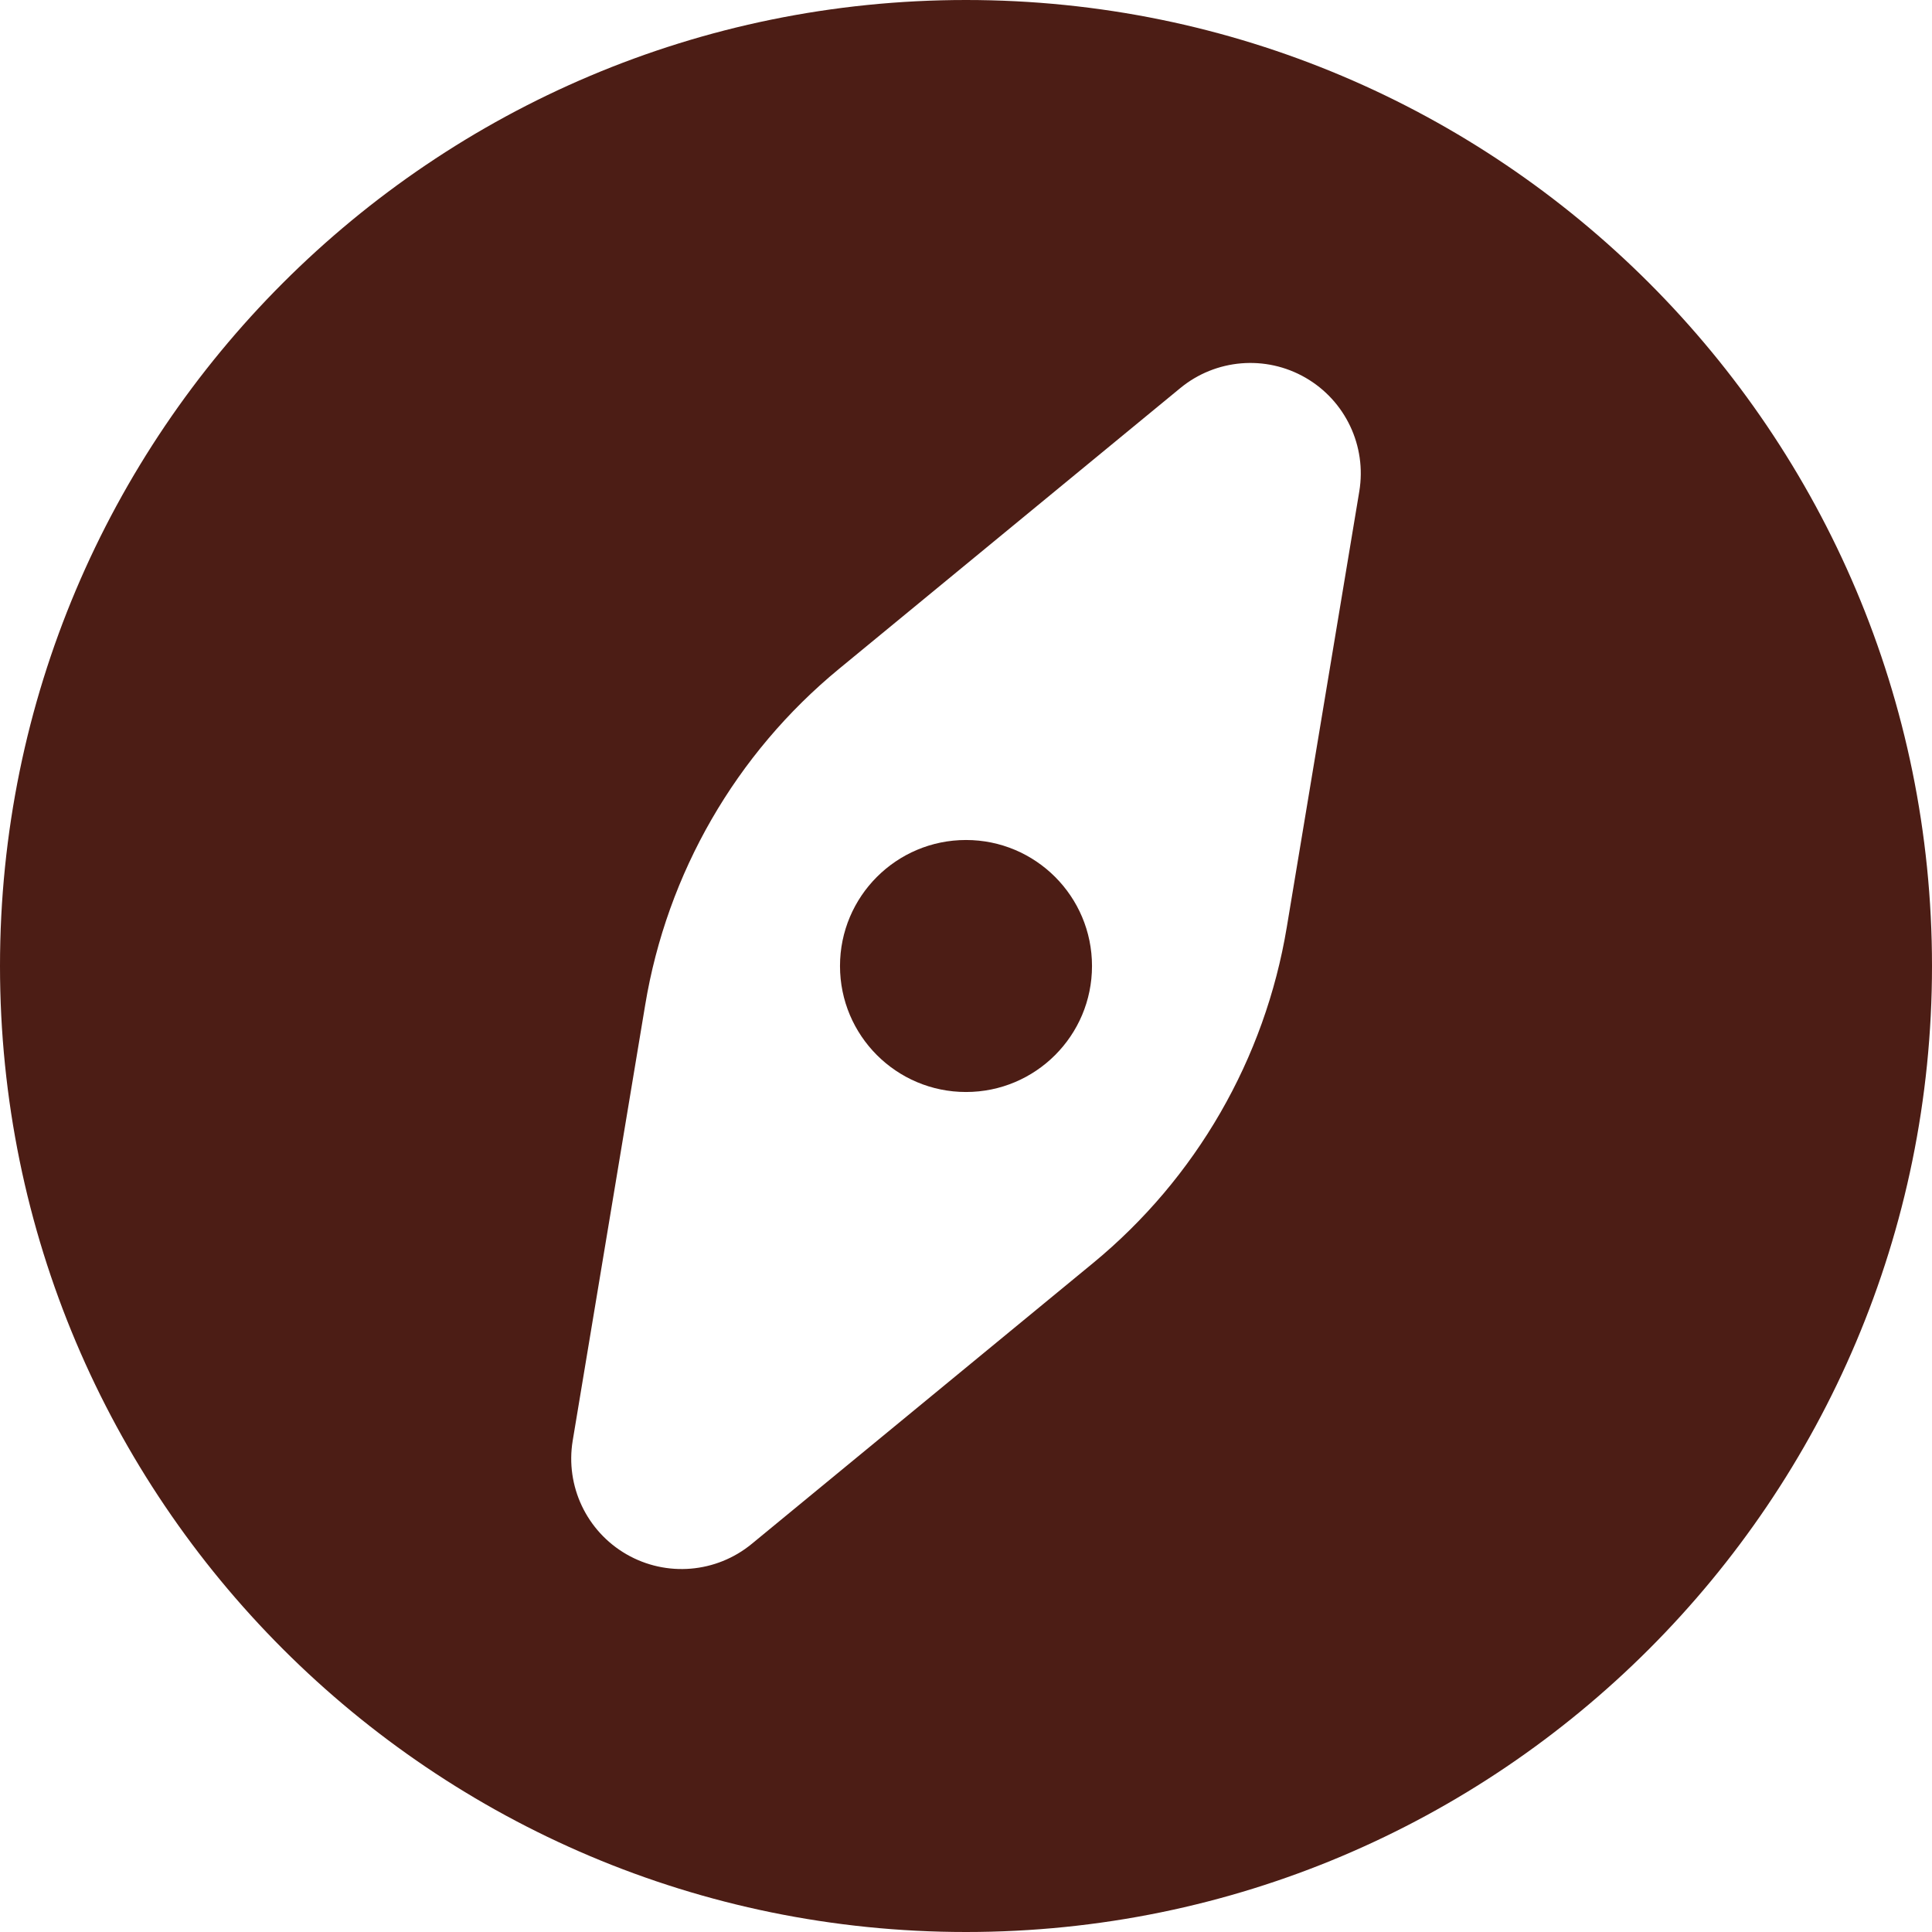
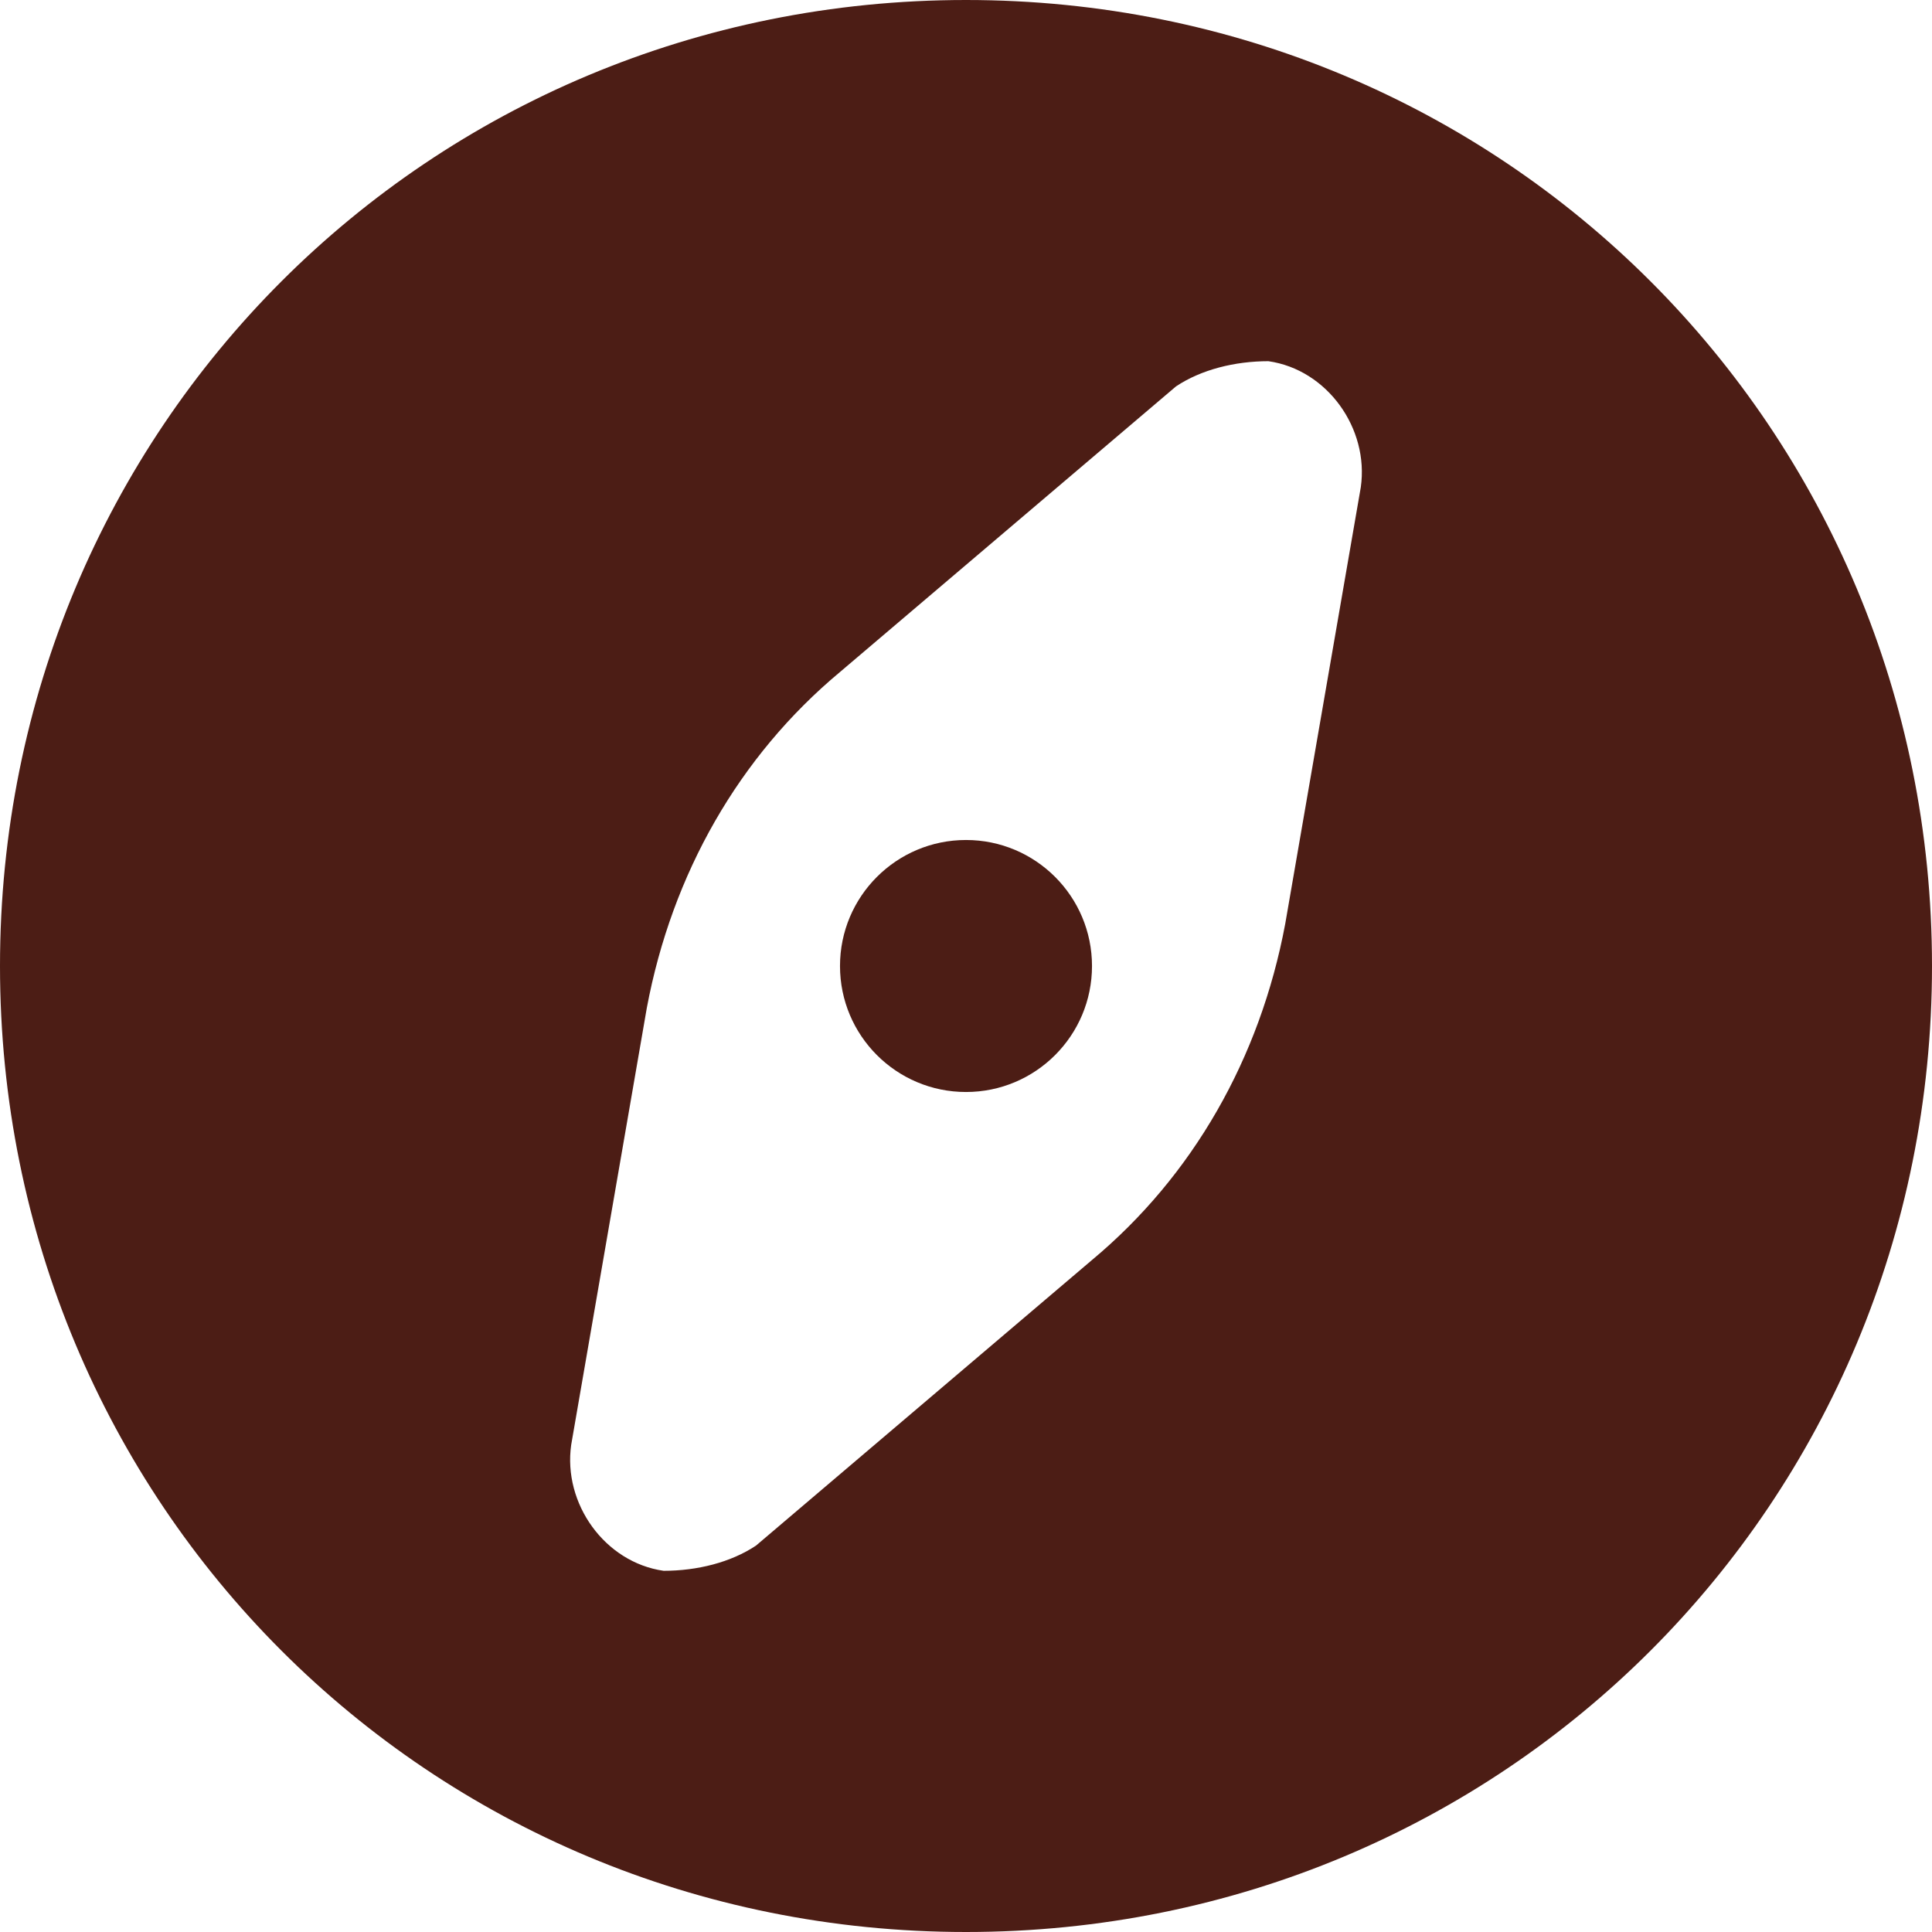
- <svg xmlns="http://www.w3.org/2000/svg" width="23" height="23" viewBox="0 0 23 23">
-   <g id="Explore" transform="translate(-3.25 -3.25)">
-     <path id="Trazado_468" data-name="Trazado 468" d="M3.25,14.75a11.5,11.5,0,1,1,11.5,11.5A11.5,11.5,0,0,1,3.25,14.75Zm9.988-3.537a6.572,6.572,0,0,0-2.307,4L10.068,20.4A1.314,1.314,0,0,0,12.2,21.629l4.062-3.342a6.571,6.571,0,0,0,2.307-4L19.432,9.1A1.314,1.314,0,0,0,17.3,7.871Z" fill="#4c1d15" fill-rule="evenodd" />
-     <path id="Trazado_469" data-name="Trazado 469" d="M10.5,12A1.5,1.5,0,1,1,12,13.5,1.5,1.5,0,0,1,10.5,12Z" transform="translate(2.75 2.75)" fill="#4c1d15" />
+ <svg xmlns="http://www.w3.org/2000/svg" version="1.1" id="Capa_1" x="0px" y="0px" viewBox="0 0 23 23" style="enable-background:new 0 0 23 23;" xml:space="preserve">
+   <style type="text/css">
+ 	.st0{fill:#4C1D15;}
+ </style>
+   <g>
+     <path class="st0" d="M11.5,0C5.1,0,0,5.1,0,11.5S5.1,23,11.5,23S23,17.9,23,11.5S17.9,0,11.5,0z M15.3,11c-0.3,1.6-1.1,3-2.3,4   L9,18.4c-0.3,0.2-0.7,0.3-1.1,0.3c-0.7-0.1-1.2-0.8-1.1-1.5L7.7,12c0.3-1.6,1.1-3,2.3-4L14,4.6c0.3-0.2,0.7-0.3,1.1-0.3   c0.7,0.1,1.2,0.8,1.1,1.5L15.3,11z" />
+     <circle class="st0" cx="11.5" cy="11.5" r="1.5" />
  </g>
</svg>
